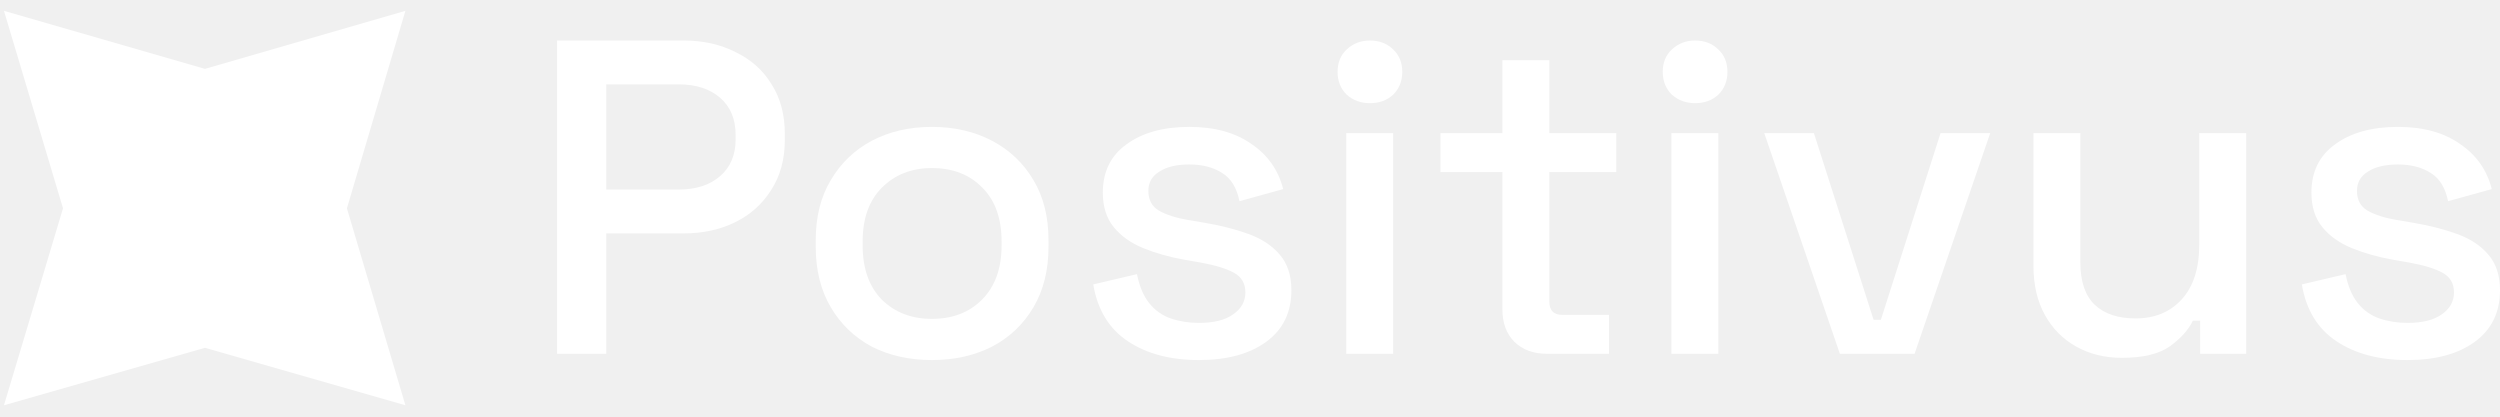
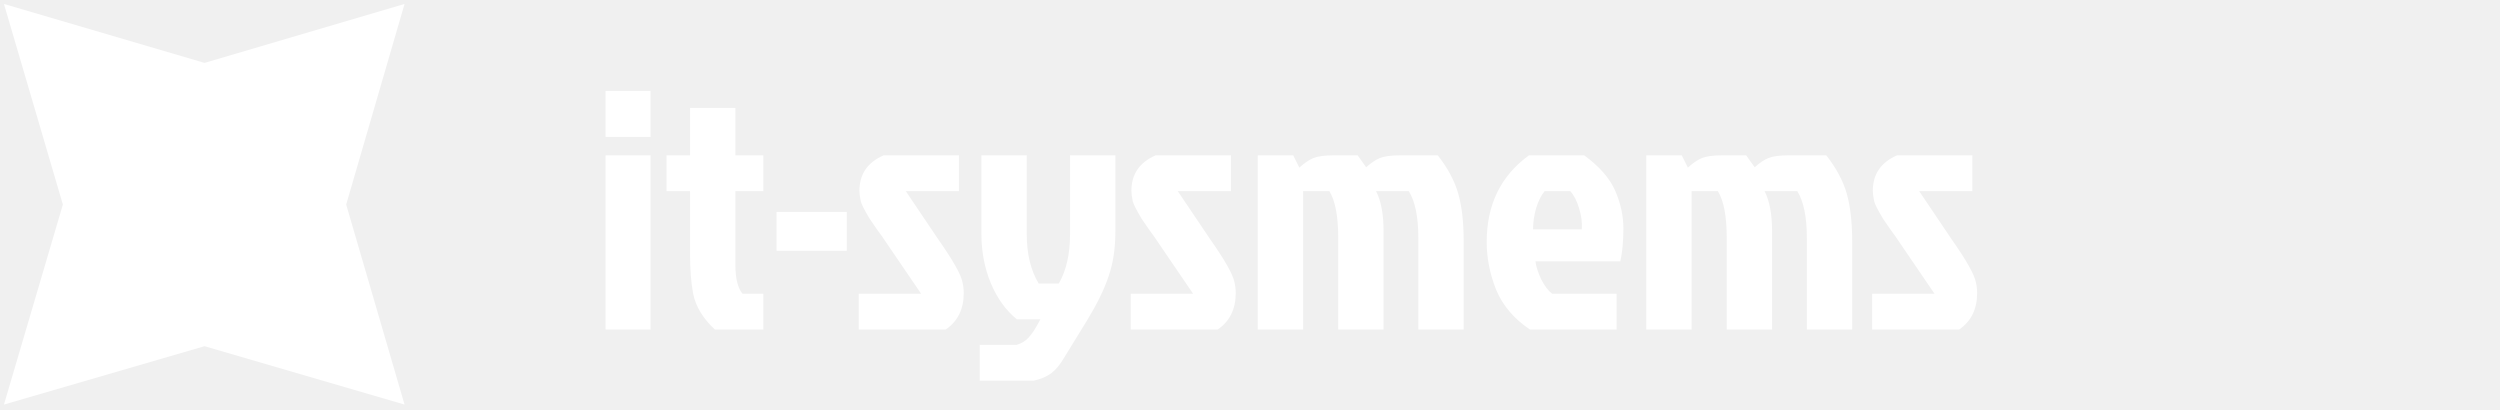
- <svg xmlns="http://www.w3.org/2000/svg" width="180" height="30" viewBox="0 0 180 30" fill="none">
-   <style>
-     .icon-fill {
-     fill: white;
-     }
-     @media (prefers-color-scheme: light) {
-     .icon-fill {
-     fill: black;
-     }
-     }
-   </style>
-   <g clip-path="url(#clip0_341_656)">
-     <path class="icon-fill" d="M14.757 4.959L29.189 0.781L24.978 15L29.189 29.179L14.757 25.042L0.285 29.179L4.537 15L0.285 0.781L14.757 4.959Z" />
+ <svg xmlns="http://www.w3.org/2000/svg" width="220" height="36" viewBox="0 0 220 36" fill="none">
+   <g clip-path="url(#clip0_2030_521)">
+     <mask id="mask0_2030_521" style="mask-type:luminance" maskUnits="userSpaceOnUse" x="0" y="0" width="36" height="36">
+       <path d="M36 0H0V36H36V0Z" fill="white" />
+     </mask>
+     <g mask="url(#mask0_2030_521)">
+       <path d="M17.999 5.535L35.6 0.349L30.464 18L35.6 35.601L17.999 30.465L0.348 35.601L5.533 18L0.348 0.349L17.999 5.535Z" fill="white" />
+     </g>
+     <path d="M53.29 29V13.67H57.25V29H53.29ZM53.29 8H57.25V12.05H53.29V8ZM60.723 22.31V16.82H58.653V13.67H60.723V9.5H64.713V13.67H67.173V16.82H64.713V23.27C64.713 24.49 64.923 25.35 65.343 25.85H67.173V29H62.913C61.853 28.02 61.213 26.96 60.993 25.82C60.813 24.86 60.723 23.69 60.723 22.31ZM68.336 22.07V18.65H74.516V22.07H68.336ZM77.759 13.67H84.389V16.82H79.709L82.559 21.05C83.839 22.87 84.549 24.12 84.689 24.8C84.769 25.12 84.809 25.45 84.809 25.79C84.809 27.21 84.279 28.28 83.219 29H75.569V25.85H81.059L77.849 21.14C77.709 20.92 77.489 20.61 77.189 20.21C76.909 19.81 76.689 19.49 76.529 19.25C76.369 18.99 76.259 18.8 76.199 18.68C76.139 18.56 76.059 18.41 75.959 18.23C75.859 18.03 75.789 17.86 75.749 17.72C75.669 17.34 75.629 17.03 75.629 16.79C75.629 15.33 76.339 14.29 77.759 13.67ZM86.364 20.57V13.67H90.354V20.6C90.354 22.34 90.704 23.79 91.404 24.95H93.174C93.834 23.81 94.164 22.36 94.164 20.6V13.67H98.154V20.36C98.154 21.86 97.954 23.18 97.554 24.32C97.174 25.46 96.544 26.75 95.664 28.19L93.654 31.46C93.294 32.08 92.914 32.54 92.514 32.84C92.114 33.14 91.594 33.36 90.954 33.5H86.214V30.35H89.454C89.874 30.23 90.224 30.02 90.504 29.72C90.784 29.42 91.074 28.99 91.374 28.43L91.554 28.1H89.484C88.524 27.32 87.764 26.27 87.204 24.95C86.644 23.61 86.364 22.15 86.364 20.57ZM101.694 13.67H108.324V16.82H103.644L106.494 21.05C107.774 22.87 108.484 24.12 108.624 24.8C108.704 25.12 108.744 25.45 108.744 25.79C108.744 27.21 108.214 28.28 107.154 29H99.504V25.85H104.994L101.784 21.14C101.644 20.92 101.424 20.61 101.124 20.21C100.844 19.81 100.624 19.49 100.464 19.25C100.304 18.99 100.194 18.8 100.134 18.68C100.074 18.56 99.994 18.41 99.894 18.23C99.794 18.03 99.724 17.86 99.684 17.72C99.604 17.34 99.564 17.03 99.564 16.79C99.564 15.33 100.274 14.29 101.694 13.67ZM117.343 13.67H119.473L120.223 14.72C120.643 14.34 121.043 14.07 121.423 13.91C121.823 13.75 122.413 13.67 123.193 13.67H126.523C127.403 14.79 128.003 15.91 128.323 17.03C128.643 18.15 128.803 19.55 128.803 21.23V29H124.813V20.93C124.813 19.09 124.533 17.72 123.973 16.82H121.093C121.533 17.68 121.753 18.85 121.753 20.33V29H117.763V20.93C117.763 19.03 117.503 17.66 116.983 16.82H114.673V29H110.683V13.67H113.803L114.343 14.75C114.783 14.35 115.193 14.07 115.573 13.91C115.973 13.75 116.563 13.67 117.343 13.67ZM138.179 16.82H135.929C135.629 17.18 135.379 17.68 135.179 18.32C134.999 18.96 134.909 19.58 134.909 20.18H139.199C139.239 19.58 139.159 18.96 138.959 18.32C138.759 17.66 138.499 17.16 138.179 16.82ZM142.259 25.85V29H134.639C133.239 28.06 132.249 26.9 131.669 25.52C131.109 24.12 130.829 22.71 130.829 21.29C130.829 18.01 132.069 15.47 134.549 13.67H139.409C140.749 14.65 141.659 15.69 142.139 16.79C142.619 17.89 142.859 19 142.859 20.12C142.859 21.24 142.769 22.2 142.589 23H135.119C135.179 23.46 135.349 23.99 135.629 24.59C135.929 25.17 136.249 25.59 136.589 25.85H142.259ZM151.532 13.67H153.662L154.412 14.72C154.832 14.34 155.232 14.07 155.612 13.91C156.012 13.75 156.602 13.67 157.382 13.67H160.712C161.592 14.79 162.192 15.91 162.512 17.03C162.832 18.15 162.992 19.55 162.992 21.23V29H159.002V20.93C159.002 19.09 158.722 17.72 158.162 16.82H155.282C155.722 17.68 155.942 18.85 155.942 20.33V29H151.952V20.93C151.952 19.03 151.692 17.66 151.172 16.82H148.862V29H144.872V13.67H147.992L148.532 14.75C148.972 14.35 149.382 14.07 149.762 13.91C150.162 13.75 150.752 13.67 151.532 13.67ZM166.938 13.67H173.568V16.82H168.888L171.738 21.05C173.018 22.87 173.728 24.12 173.868 24.8C173.948 25.12 173.988 25.45 173.988 25.79C173.988 27.21 173.458 28.28 172.398 29H164.748V25.85H170.238L167.028 21.14C166.888 20.92 166.668 20.61 166.368 20.21C166.088 19.81 165.868 19.49 165.708 19.25C165.548 18.99 165.438 18.8 165.378 18.68C165.318 18.56 165.238 18.41 165.138 18.23C165.038 18.03 164.968 17.86 164.928 17.72C164.848 17.34 164.808 17.03 164.808 16.79C164.808 15.33 165.518 14.29 166.938 13.67Z" fill="white" />
  </g>
-   <path class="icon-fill" d="M40.109 25.473V2.917H49.227C50.626 2.917 51.872 3.196 52.965 3.755C54.081 4.292 54.944 5.065 55.556 6.075C56.191 7.063 56.508 8.255 56.508 9.651V10.07C56.508 11.467 56.18 12.67 55.524 13.679C54.89 14.689 54.026 15.462 52.933 15.999C51.84 16.536 50.604 16.805 49.227 16.805H43.651V25.473H40.109ZM43.651 13.647H48.866C50.112 13.647 51.107 13.325 51.85 12.68C52.594 12.036 52.965 11.155 52.965 10.038V9.716C52.965 8.577 52.594 7.686 51.85 7.041C51.107 6.397 50.112 6.075 48.866 6.075H43.651V13.647Z" />
-   <path class="icon-fill" d="M67.096 25.924C65.478 25.924 64.035 25.601 62.767 24.957C61.521 24.291 60.537 23.346 59.816 22.121C59.094 20.897 58.733 19.447 58.733 17.771V17.288C58.733 15.613 59.094 14.173 59.816 12.97C60.537 11.746 61.521 10.801 62.767 10.135C64.035 9.469 65.478 9.136 67.096 9.136C68.714 9.136 70.157 9.469 71.425 10.135C72.694 10.801 73.689 11.746 74.41 12.97C75.132 14.173 75.492 15.613 75.492 17.288V17.771C75.492 19.447 75.132 20.897 74.41 22.121C73.689 23.346 72.694 24.291 71.425 24.957C70.157 25.601 68.714 25.924 67.096 25.924ZM67.096 22.959C68.583 22.959 69.786 22.497 70.704 21.574C71.644 20.628 72.114 19.329 72.114 17.675V17.385C72.114 15.731 71.655 14.442 70.737 13.518C69.819 12.573 68.605 12.1 67.096 12.1C65.632 12.1 64.429 12.573 63.489 13.518C62.571 14.442 62.111 15.731 62.111 17.385V17.675C62.111 19.329 62.571 20.628 63.489 21.574C64.429 22.497 65.632 22.959 67.096 22.959Z" />
-   <path class="icon-fill" d="M86.323 25.924C84.267 25.924 82.562 25.473 81.207 24.57C79.851 23.668 79.02 22.304 78.714 20.478L81.862 19.737C82.037 20.618 82.332 21.316 82.748 21.831C83.163 22.347 83.677 22.712 84.289 22.927C84.923 23.142 85.601 23.249 86.323 23.249C87.394 23.249 88.214 23.045 88.782 22.637C89.373 22.229 89.668 21.703 89.668 21.058C89.668 20.414 89.395 19.941 88.848 19.64C88.301 19.34 87.493 19.093 86.421 18.899L85.306 18.706C84.213 18.513 83.218 18.233 82.322 17.868C81.425 17.503 80.715 16.998 80.19 16.354C79.665 15.709 79.403 14.882 79.403 13.873C79.403 12.369 79.971 11.209 81.108 10.393C82.245 9.555 83.754 9.136 85.634 9.136C87.449 9.136 88.936 9.544 90.094 10.36C91.275 11.155 92.04 12.24 92.39 13.615L89.242 14.485C89.045 13.518 88.629 12.841 87.995 12.455C87.361 12.047 86.574 11.842 85.634 11.842C84.716 11.842 83.994 12.014 83.469 12.358C82.945 12.68 82.682 13.142 82.682 13.744C82.682 14.388 82.934 14.861 83.437 15.161C83.961 15.462 84.661 15.688 85.536 15.838L86.683 16.031C87.842 16.225 88.903 16.493 89.865 16.837C90.827 17.181 91.581 17.675 92.128 18.319C92.696 18.964 92.98 19.823 92.98 20.897C92.98 22.487 92.379 23.722 91.177 24.602C89.974 25.483 88.356 25.924 86.323 25.924Z" />
-   <path class="icon-fill" d="M96.929 25.473V9.587H100.307V25.473H96.929ZM98.634 7.428C97.978 7.428 97.421 7.224 96.962 6.816C96.524 6.386 96.306 5.838 96.306 5.173C96.306 4.507 96.524 3.97 96.962 3.561C97.421 3.132 97.978 2.917 98.634 2.917C99.312 2.917 99.87 3.132 100.307 3.561C100.744 3.97 100.963 4.507 100.963 5.173C100.963 5.838 100.744 6.386 100.307 6.816C99.87 7.224 99.312 7.428 98.634 7.428Z" />
-   <path class="icon-fill" d="M111.387 25.473C110.403 25.473 109.616 25.183 109.026 24.602C108.458 24.023 108.173 23.249 108.173 22.283V12.39H103.713V9.587H108.173V4.335H111.551V9.587H116.372V12.39H111.551V21.703C111.551 22.347 111.857 22.669 112.47 22.669H115.848V25.473H111.387Z" />
-   <path class="icon-fill" d="M120.341 25.473V9.587H123.719V25.473H120.341ZM122.046 7.428C121.39 7.428 120.833 7.224 120.374 6.816C119.936 6.386 119.718 5.838 119.718 5.173C119.718 4.507 119.936 3.97 120.374 3.561C120.833 3.132 121.39 2.917 122.046 2.917C122.724 2.917 123.282 3.132 123.719 3.561C124.156 3.97 124.375 4.507 124.375 5.173C124.375 5.838 124.156 6.386 123.719 6.816C123.282 7.224 122.724 7.428 122.046 7.428Z" />
-   <path class="icon-fill" d="M132.471 25.473L127.027 9.587H130.602L134.898 23.024H135.423L139.719 9.587H143.294L137.85 25.473H132.471Z" />
-   <path class="icon-fill" d="M152.77 25.763C151.546 25.763 150.453 25.494 149.491 24.957C148.528 24.42 147.774 23.657 147.228 22.669C146.681 21.681 146.408 20.5 146.408 19.125V9.587H149.786V18.899C149.786 20.274 150.136 21.294 150.835 21.96C151.535 22.605 152.508 22.927 153.754 22.927C155.131 22.927 156.236 22.476 157.066 21.574C157.919 20.65 158.346 19.329 158.346 17.61V9.587H161.724V25.473H158.411V23.088H157.886C157.58 23.733 157.034 24.345 156.247 24.925C155.459 25.483 154.301 25.763 152.77 25.763Z" />
-   <path class="icon-fill" d="M173.342 25.924C171.287 25.924 169.581 25.473 168.226 24.57C166.87 23.668 166.039 22.304 165.733 20.478L168.882 19.737C169.056 20.618 169.352 21.316 169.767 21.831C170.183 22.347 170.696 22.712 171.309 22.927C171.943 23.142 172.62 23.249 173.342 23.249C174.413 23.249 175.233 23.045 175.802 22.637C176.392 22.229 176.687 21.703 176.687 21.058C176.687 20.414 176.414 19.941 175.867 19.64C175.321 19.34 174.512 19.093 173.44 18.899L172.325 18.706C171.232 18.513 170.237 18.233 169.341 17.868C168.444 17.503 167.734 16.998 167.209 16.354C166.684 15.709 166.422 14.882 166.422 13.873C166.422 12.369 166.99 11.209 168.127 10.393C169.264 9.555 170.773 9.136 172.653 9.136C174.468 9.136 175.955 9.544 177.113 10.36C178.294 11.155 179.059 12.24 179.409 13.615L176.261 14.485C176.064 13.518 175.649 12.841 175.014 12.455C174.38 12.047 173.593 11.842 172.653 11.842C171.735 11.842 171.013 12.014 170.489 12.358C169.964 12.68 169.702 13.142 169.702 13.744C169.702 14.388 169.953 14.861 170.456 15.161C170.981 15.462 171.68 15.688 172.555 15.838L173.703 16.031C174.861 16.225 175.922 16.493 176.884 16.837C177.846 17.181 178.6 17.675 179.147 18.319C179.715 18.964 180 19.823 180 20.897C180 22.487 179.398 23.722 178.196 24.602C176.993 25.483 175.375 25.924 173.342 25.924Z" />
  <defs>
-     <clipPath id="clip0_341_656">
-       <rect width="29.517" height="29" fill="white" transform="translate(0 0.5)" />
+     <clipPath id="clip0_2030_521">
+       <rect width="220" height="36" fill="white" />
    </clipPath>
  </defs>
</svg>
